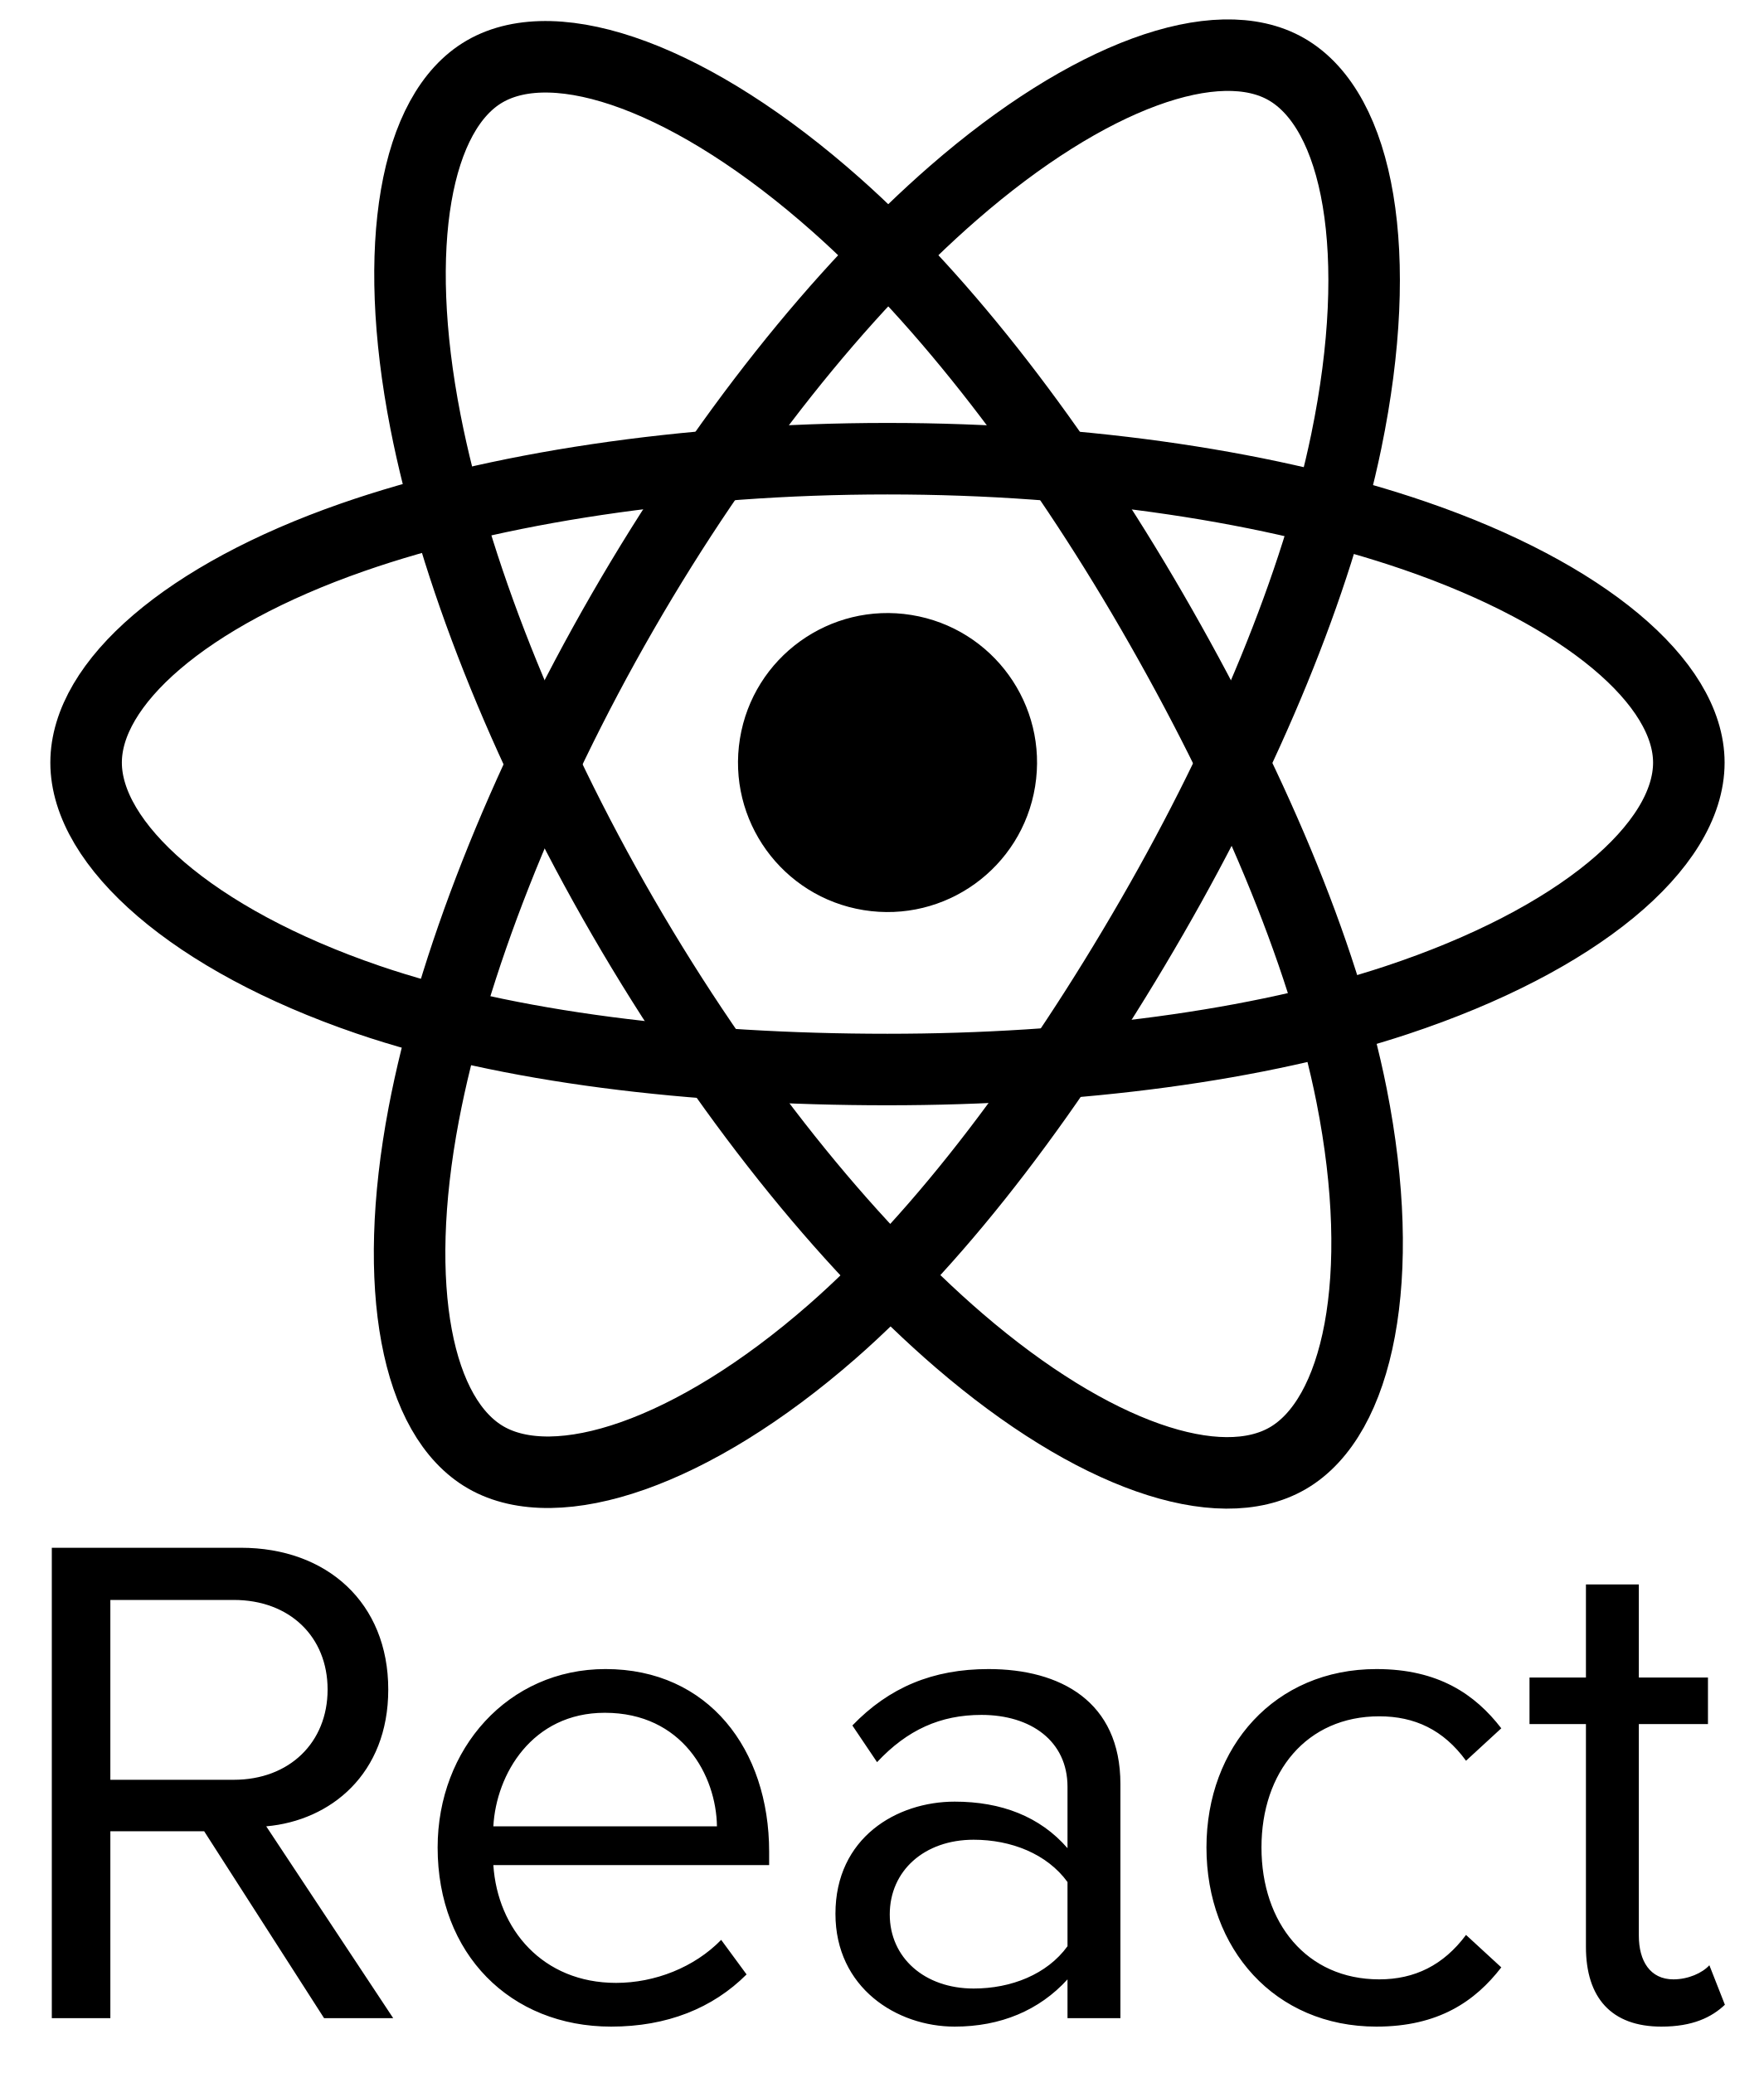
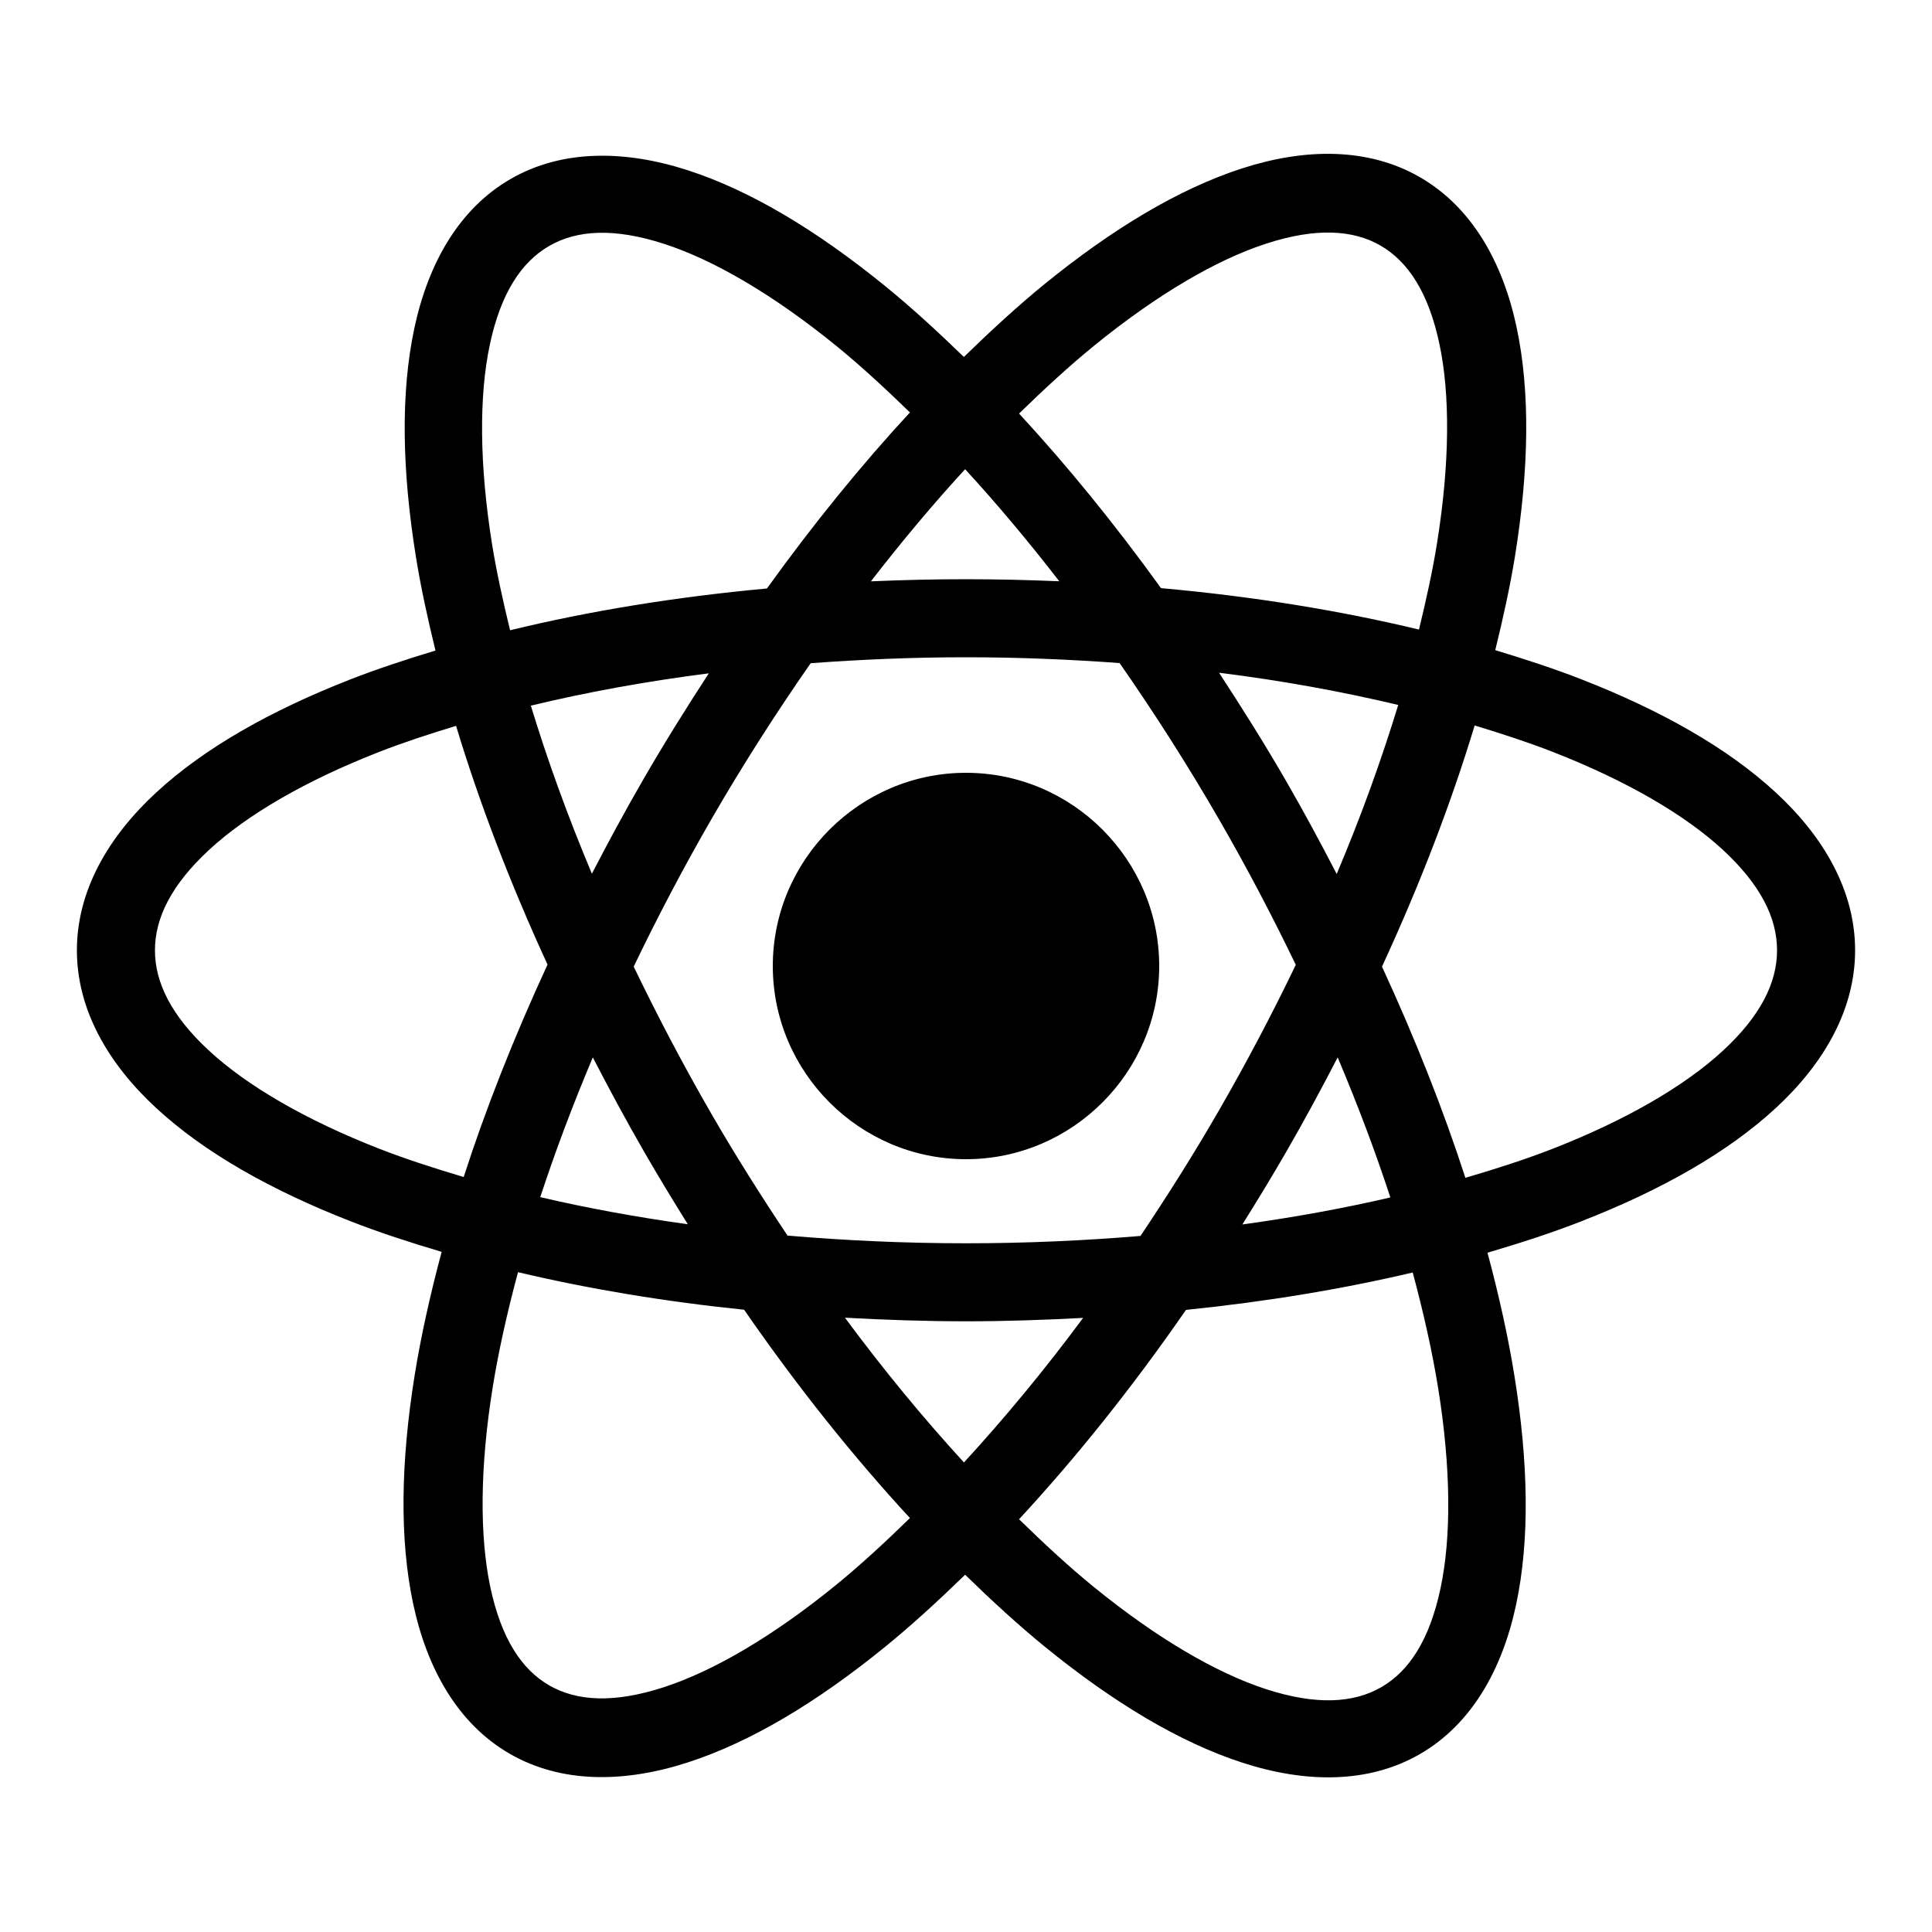
- <svg xmlns="http://www.w3.org/2000/svg" version="1.2" baseProfile="tiny" id="Layer_1" x="0px" y="0px" viewBox="481.708 -102.657 591.811 695.716" overflow="visible" xml:space="preserve">
-   <g>
-     <ellipse id="Oval" transform="matrix(0.1597 -0.9872 0.9872 0.1597 503.7102 898.3058)" cx="779.501" cy="153.284" rx="50.167" ry="50.167">
- 	</ellipse>
-     <path id="Shape" fill="none" stroke="#000000" stroke-width="24" d="M779.5,51.284   c67.356,0,129.928,9.665,177.107,25.907c56.845,19.569,91.794,49.233,91.794,76.093c0,27.991-37.041,59.503-98.083,79.728   c-46.15,15.291-106.879,23.272-170.818,23.272c-65.554,0-127.63-7.492-174.29-23.44c-59.046-20.183-94.611-52.104-94.611-79.56   c0-26.642,33.37-56.076,89.415-75.616C647.37,61.159,711.487,51.284,779.5,51.284L779.5,51.284z" />
-     <path id="Shape_1_" fill="none" stroke="#000000" stroke-width="24" d="M690.707,102.578   c33.649-58.348,73.281-107.724,110.92-140.48c45.35-39.466,88.507-54.923,111.775-41.505   c24.248,13.983,33.042,61.814,20.067,124.796c-9.81,47.618-33.234,104.212-65.176,159.601   c-32.749,56.788-70.25,106.818-107.378,139.272c-46.981,41.067-92.4,55.929-116.185,42.213   c-23.079-13.31-31.906-56.921-20.834-115.233C633.253,221.973,656.729,161.497,690.707,102.578L690.707,102.578z" />
-     <path id="Shape_2_" fill="none" stroke="#000000" stroke-width="24" d="M690.792,205.139   c-33.746-58.292-56.731-117.288-66.312-166.255c-11.544-58.999-3.382-104.109,19.864-117.566   c24.224-14.024,70.055,2.244,118.14,44.94c36.356,32.28,73.688,80.837,105.723,136.173   c32.844,56.733,57.461,114.208,67.036,162.582c12.116,61.214,2.309,107.984-21.453,121.74   c-23.058,13.349-65.249-0.784-110.239-39.499C765.539,314.542,724.87,264,690.792,205.139L690.792,205.139z" />
-   </g>
-   <path id="React" d="M613.645,574.651l-42.602-64.377c21.538-1.893,40.946-17.514,40.946-45.916  c0-29.112-20.592-47.573-49.466-47.573h-63.431v157.867h19.645V511.93h31.479l40.236,62.721H613.645z M560.155,494.653h-41.419  v-60.354h41.419c18.698,0,31.479,12.307,31.479,30.058S578.853,494.653,560.155,494.653L560.155,494.653z M686.78,577.491  c18.698,0,34.082-6.154,45.442-17.515l-8.52-11.597c-8.994,9.231-22.248,14.437-35.266,14.437  c-24.615,0-39.762-17.988-41.183-39.526h92.543v-4.497c0-34.319-20.354-61.301-54.91-61.301c-32.662,0-56.33,26.745-56.33,59.881  C628.556,553.113,652.934,577.491,686.78,577.491L686.78,577.491z M722.282,510.274h-75.029  c0.947-17.514,13.018-38.106,37.396-38.106C710.685,472.168,722.045,493.232,722.282,510.274L722.282,510.274z M857.664,574.651  v-78.578c0-27.692-20.118-38.579-44.259-38.579c-18.698,0-33.372,6.154-45.68,18.934l8.284,12.308  c10.177-10.887,21.301-15.858,35.029-15.858c16.567,0,28.875,8.757,28.875,24.141v20.591c-9.231-10.651-22.248-15.621-37.869-15.621  c-19.408,0-39.999,12.071-39.999,37.632c0,24.852,20.591,37.87,39.999,37.87c15.384,0,28.402-5.444,37.869-15.858v13.018H857.664z   M808.434,564.71c-16.567,0-28.165-10.414-28.165-24.851c0-14.675,11.597-25.089,28.165-25.089c12.544,0,24.615,4.734,31.479,14.201  v21.538C833.049,559.976,820.978,564.71,808.434,564.71L808.434,564.71z M943.579,577.491c20.828,0,33.136-8.521,41.892-19.881  l-11.834-10.888c-7.574,10.177-17.278,14.911-29.112,14.911c-24.378,0-39.526-18.934-39.526-44.259s15.148-44.023,39.526-44.023  c11.834,0,21.538,4.497,29.112,14.911l11.834-10.887c-8.757-11.361-21.065-19.881-41.892-19.881  c-34.082,0-57.04,26.035-57.04,59.881C886.539,551.456,909.497,577.491,943.579,577.491L943.579,577.491z M1039.198,577.491  c10.414,0,16.805-3.077,21.302-7.338l-5.207-13.254c-2.367,2.603-7.1,4.733-12.071,4.733c-7.811,0-11.598-6.153-11.598-14.674  v-71.004h23.195v-15.621h-23.195v-31.242h-17.751v31.242h-18.934v15.621h18.934v74.791  C1013.873,567.787,1022.394,577.491,1039.198,577.491L1039.198,577.491z" />
+ <svg xmlns="http://www.w3.org/2000/svg" viewBox="0 0 50 50" width="50px" height="50px" fill-rule="evenodd" clip-rule="evenodd">
+   <path d="M 34.555 3.984 C 33.775 3.958 32.959 4.094 32.141 4.359 C 30.504 4.89 28.789 5.924 27.029 7.355 C 26.34 7.917 25.644 8.558 24.945 9.238 C 24.262 8.575 23.581 7.951 22.906 7.402 C 21.148 5.972 19.438 4.938 17.805 4.408 C 16.172 3.879 14.547 3.862 13.213 4.633 C 11.879 5.403 11.081 6.817 10.723 8.496 C 10.365 10.175 10.404 12.174 10.764 14.412 C 10.889 15.19 11.067 16.005 11.27 16.836 C 10.507 17.067 9.767 17.31 9.08 17.578 C 7.008 18.387 5.293 19.356 4.045 20.508 C 2.796 21.66 1.99 23.058 1.99 24.594 C 1.99 26.129 2.796 27.526 4.045 28.678 C 5.293 29.83 7.008 30.8 9.08 31.609 C 9.814 31.896 10.609 32.154 11.43 32.398 C 11.135 33.501 10.895 34.571 10.732 35.586 C 10.373 37.826 10.335 39.825 10.693 41.508 C 11.052 43.19 11.85 44.613 13.191 45.387 C 14.532 46.161 16.164 46.142 17.801 45.611 C 19.437 45.081 21.15 44.049 22.91 42.617 C 23.594 42.061 24.285 41.427 24.977 40.754 C 25.672 41.431 26.366 42.068 27.053 42.627 C 28.811 44.057 30.523 45.09 32.156 45.619 C 33.789 46.149 35.414 46.165 36.748 45.395 C 38.082 44.624 38.878 43.21 39.236 41.531 C 39.594 39.853 39.555 37.855 39.195 35.617 C 39.032 34.6 38.793 33.526 38.496 32.42 C 39.344 32.17 40.164 31.905 40.92 31.609 C 42.992 30.8 44.707 29.83 45.955 28.678 C 47.204 27.526 48.01 26.129 48.01 24.594 C 48.01 23.058 47.204 21.66 45.955 20.508 C 44.707 19.356 42.992 18.387 40.92 17.578 C 40.223 17.306 39.472 17.06 38.697 16.826 C 38.902 15.99 39.083 15.169 39.209 14.387 C 39.569 12.147 39.607 10.145 39.248 8.463 C 38.889 6.78 38.089 5.36 36.748 4.586 C 36.078 4.199 35.334 4.011 34.555 3.984 z M 34.463 6.02 C 34.952 6.033 35.37 6.149 35.727 6.355 C 36.441 6.768 36.968 7.57 37.25 8.891 C 37.532 10.211 37.522 11.995 37.189 14.064 C 37.076 14.773 36.91 15.524 36.723 16.293 C 34.677 15.801 32.436 15.435 30.047 15.221 C 28.848 13.559 27.615 12.046 26.373 10.703 C 27.03 10.062 27.683 9.462 28.32 8.943 C 29.946 7.621 31.485 6.721 32.77 6.305 C 33.412 6.096 33.974 6.006 34.463 6.02 z M 15.486 6.025 C 15.978 6.012 16.541 6.102 17.186 6.311 C 18.474 6.728 20.015 7.628 21.643 8.951 C 22.267 9.459 22.905 10.048 23.549 10.674 C 22.297 12.027 21.055 13.554 19.848 15.23 C 17.469 15.449 15.237 15.816 13.201 16.311 C 13.015 15.546 12.85 14.799 12.736 14.094 C 12.404 12.023 12.395 10.238 12.678 8.914 C 12.96 7.59 13.492 6.781 14.213 6.365 C 14.573 6.157 14.994 6.039 15.486 6.025 z M 24.977 12.143 C 25.791 13.029 26.606 13.999 27.414 15.043 C 26.62 15.01 25.816 14.99 25 14.99 C 24.167 14.99 23.348 15.01 22.539 15.045 C 23.347 14 24.162 13.03 24.977 12.143 z M 25 17.01 C 26.36 17.01 27.685 17.066 28.975 17.16 C 29.862 18.434 30.729 19.786 31.555 21.217 C 32.281 22.474 32.937 23.729 33.535 24.969 C 32.931 26.225 32.263 27.497 31.527 28.771 C 30.88 29.893 30.203 30.959 29.516 31.986 C 28.059 32.108 26.55 32.176 25 32.176 C 23.412 32.176 21.869 32.104 20.381 31.977 C 19.705 30.964 19.04 29.915 18.402 28.811 C 17.668 27.539 17.004 26.269 16.4 25.016 C 17.006 23.755 17.674 22.478 18.412 21.199 C 19.234 19.776 20.098 18.432 20.98 17.164 C 22.284 17.067 23.624 17.01 25 17.01 z M 31.549 17.41 C 33.197 17.616 34.745 17.901 36.186 18.244 C 35.758 19.645 35.232 21.109 34.594 22.619 C 34.18 21.821 33.751 21.02 33.287 20.217 C 32.725 19.244 32.14 18.316 31.549 17.41 z M 18.344 17.426 C 17.765 18.315 17.195 19.225 16.645 20.178 C 16.175 20.991 15.737 21.803 15.318 22.611 C 14.686 21.11 14.163 19.655 13.738 18.262 C 15.168 17.918 16.707 17.634 18.344 17.426 z M 38.164 18.775 C 38.873 18.99 39.558 19.214 40.186 19.459 C 42.096 20.205 43.607 21.088 44.586 21.992 C 45.565 22.896 45.99 23.758 45.99 24.594 C 45.99 25.43 45.565 26.292 44.586 27.195 C 43.607 28.099 42.096 28.982 40.186 29.729 C 39.488 30.001 38.721 30.248 37.924 30.482 C 37.355 28.724 36.629 26.889 35.766 25.016 C 36.759 22.865 37.561 20.768 38.164 18.775 z M 11.803 18.785 C 12.399 20.758 13.191 22.834 14.17 24.963 C 13.3 26.847 12.571 28.692 12 30.461 C 11.231 30.233 10.49 29.992 9.814 29.729 C 7.904 28.982 6.393 28.099 5.414 27.195 C 4.435 26.292 4.01 25.43 4.01 24.594 C 4.01 23.758 4.435 22.896 5.414 21.992 C 6.393 21.088 7.904 20.205 9.814 19.459 C 10.433 19.217 11.106 18.997 11.803 18.785 z M 25 20 C 22.25 20 20 22.25 20 25 C 20 27.75 22.25 30 25 30 C 27.75 30 30 27.75 30 25 C 30 22.25 27.75 20 25 20 z M 15.342 27.365 C 15.762 28.178 16.2 28.993 16.672 29.811 C 17.041 30.45 17.418 31.072 17.801 31.684 C 16.458 31.497 15.181 31.262 13.982 30.982 C 14.364 29.815 14.82 28.603 15.342 27.365 z M 34.619 27.365 C 35.143 28.606 35.6 29.82 35.982 30.99 C 34.78 31.269 33.499 31.504 32.152 31.689 C 32.54 31.071 32.923 30.441 33.297 29.793 C 33.765 28.982 34.201 28.172 34.619 27.365 z M 13.406 32.924 C 15.216 33.353 17.178 33.682 19.258 33.896 C 20.646 35.905 22.093 37.709 23.549 39.287 C 22.898 39.922 22.253 40.518 21.621 41.031 C 19.995 42.354 18.454 43.252 17.17 43.668 C 15.886 44.084 14.927 44.029 14.213 43.617 C 13.499 43.205 12.973 42.403 12.691 41.082 C 12.41 39.761 12.418 37.979 12.75 35.91 C 12.901 34.971 13.126 33.966 13.406 32.924 z M 36.561 32.932 C 36.843 33.981 37.069 34.989 37.221 35.934 C 37.553 38.005 37.562 39.789 37.279 41.113 C 36.997 42.438 36.469 43.248 35.748 43.664 C 35.027 44.08 34.06 44.134 32.771 43.717 C 31.483 43.299 29.942 42.4 28.314 41.076 C 27.678 40.559 27.029 39.958 26.373 39.318 C 27.839 37.735 29.295 35.921 30.693 33.9 C 32.779 33.687 34.746 33.36 36.561 32.932 z M 21.867 34.102 C 22.894 34.158 23.934 34.195 25 34.195 C 26.031 34.195 27.037 34.16 28.031 34.107 C 27.015 35.479 25.979 36.725 24.947 37.848 C 23.916 36.723 22.882 35.474 21.867 34.102 z" clip-rule="evenodd" fill-rule="evenodd" />
</svg>
